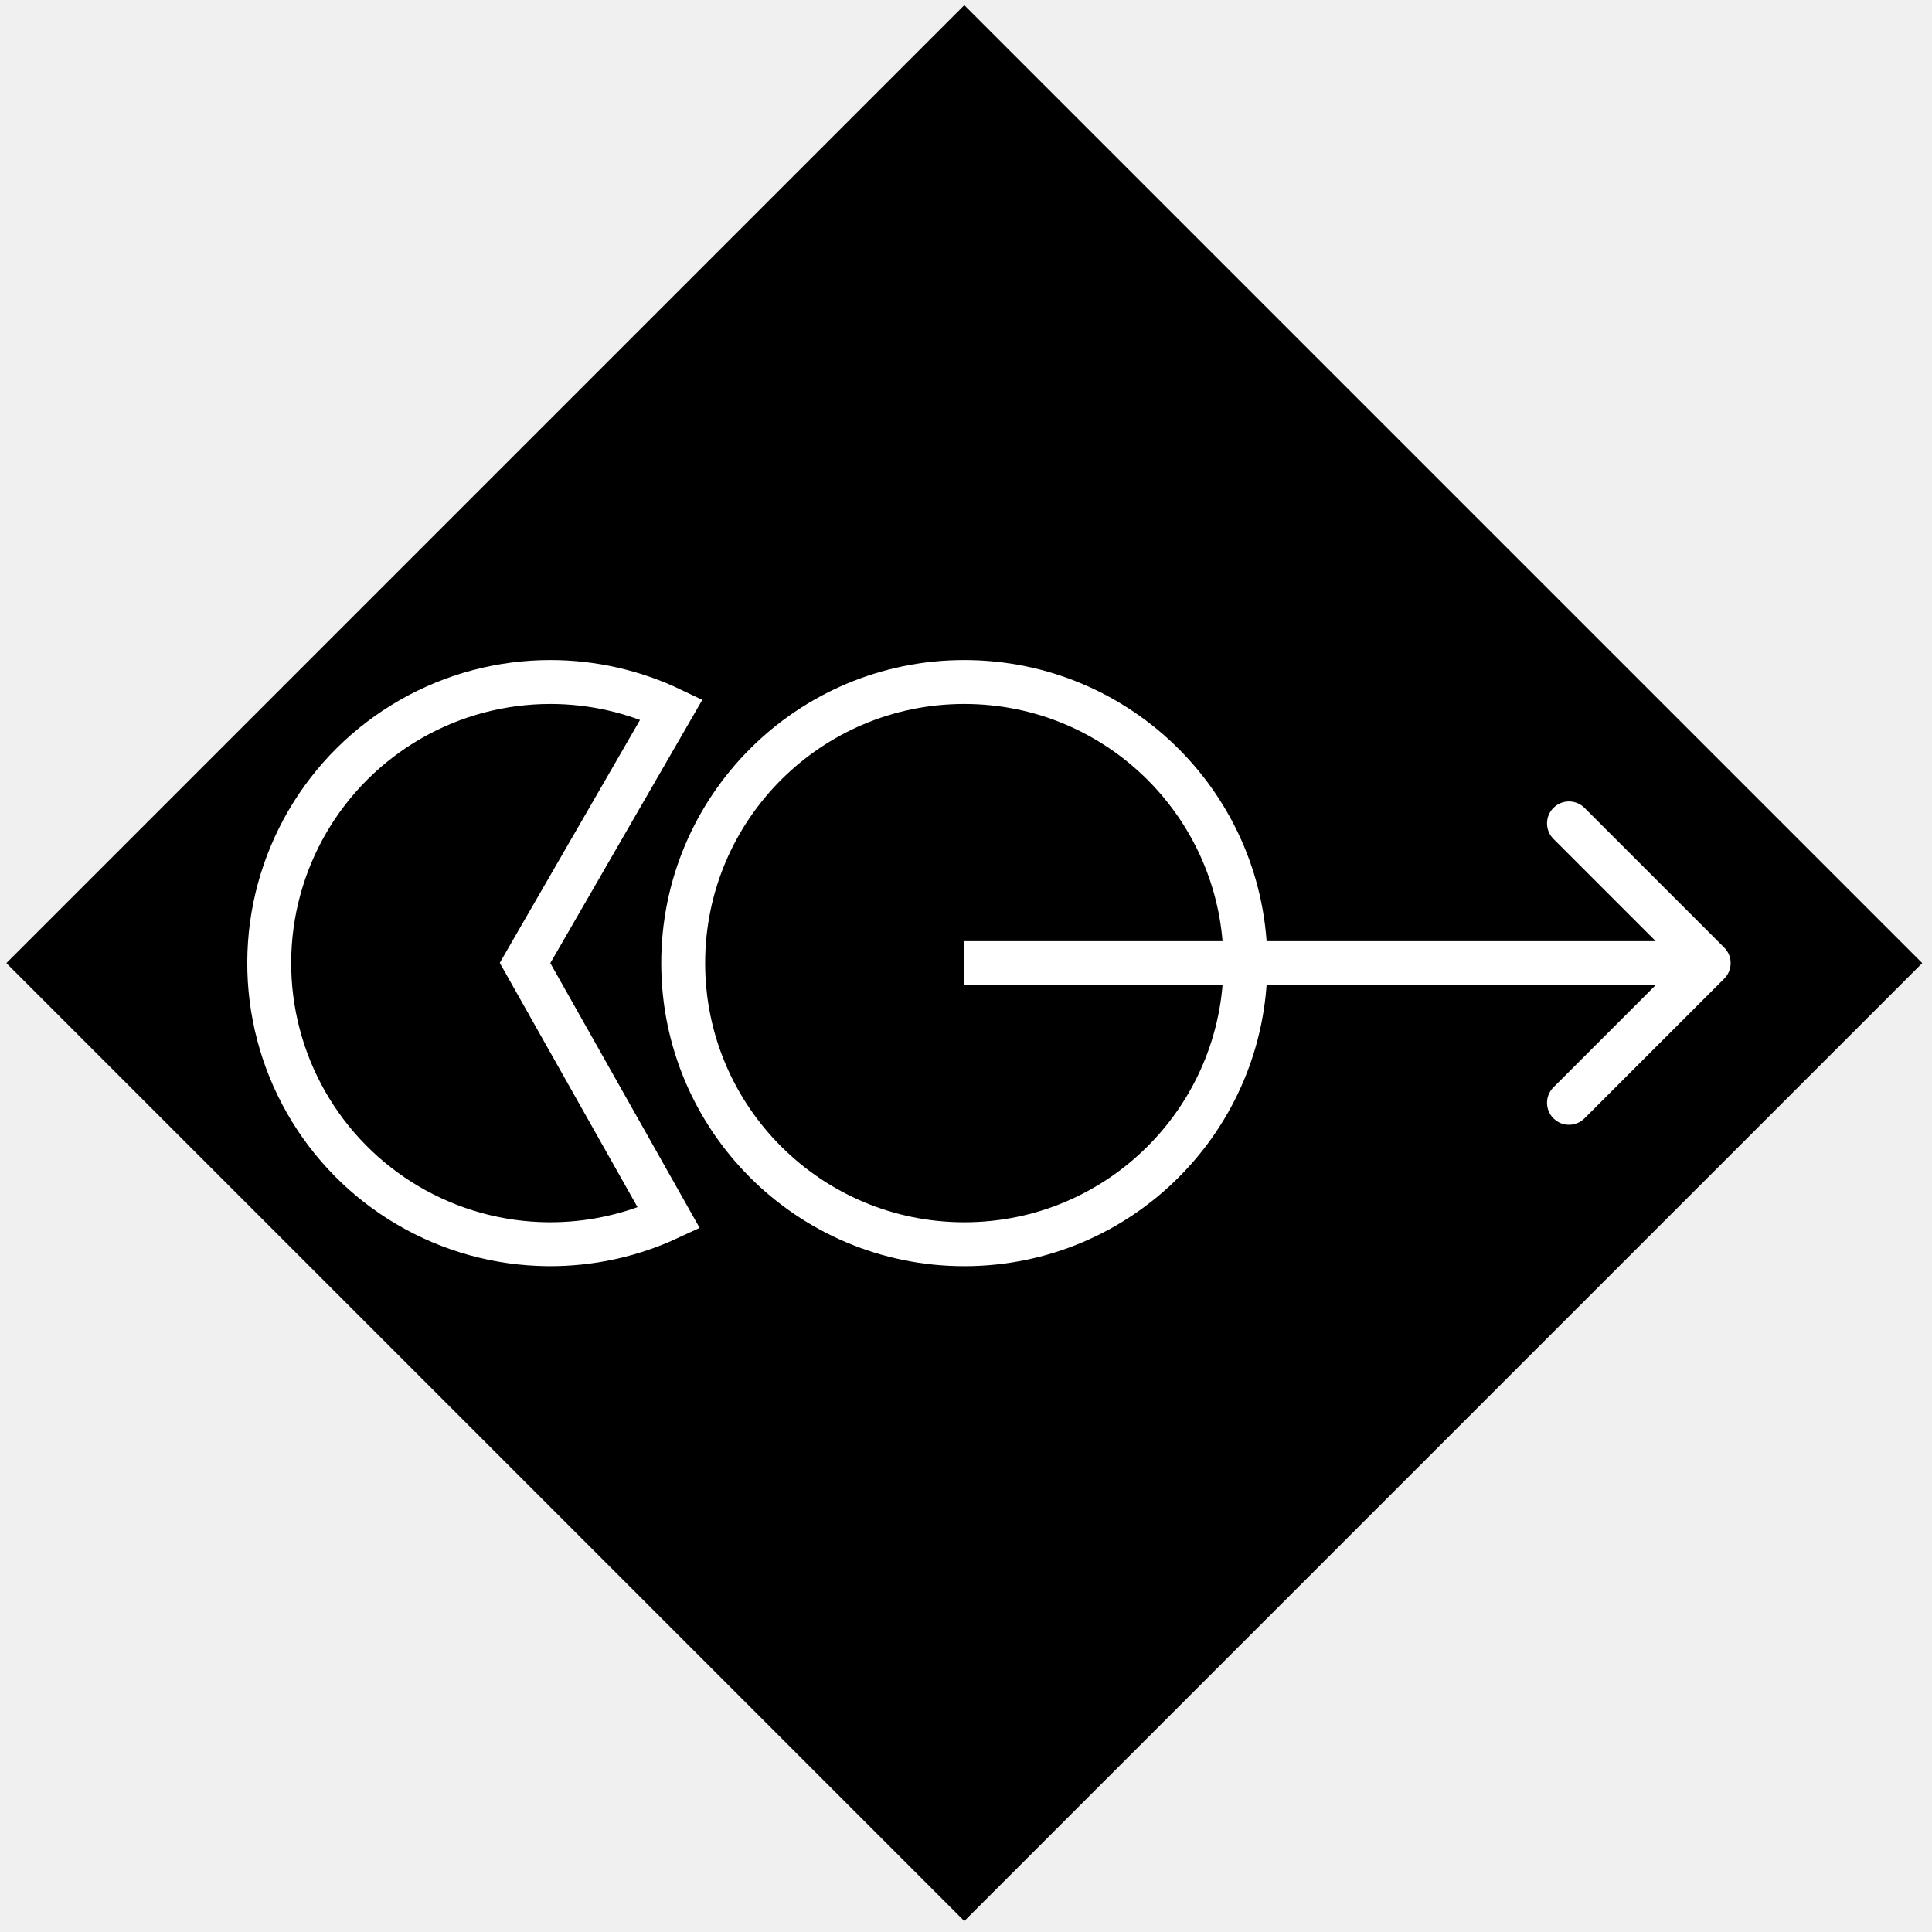
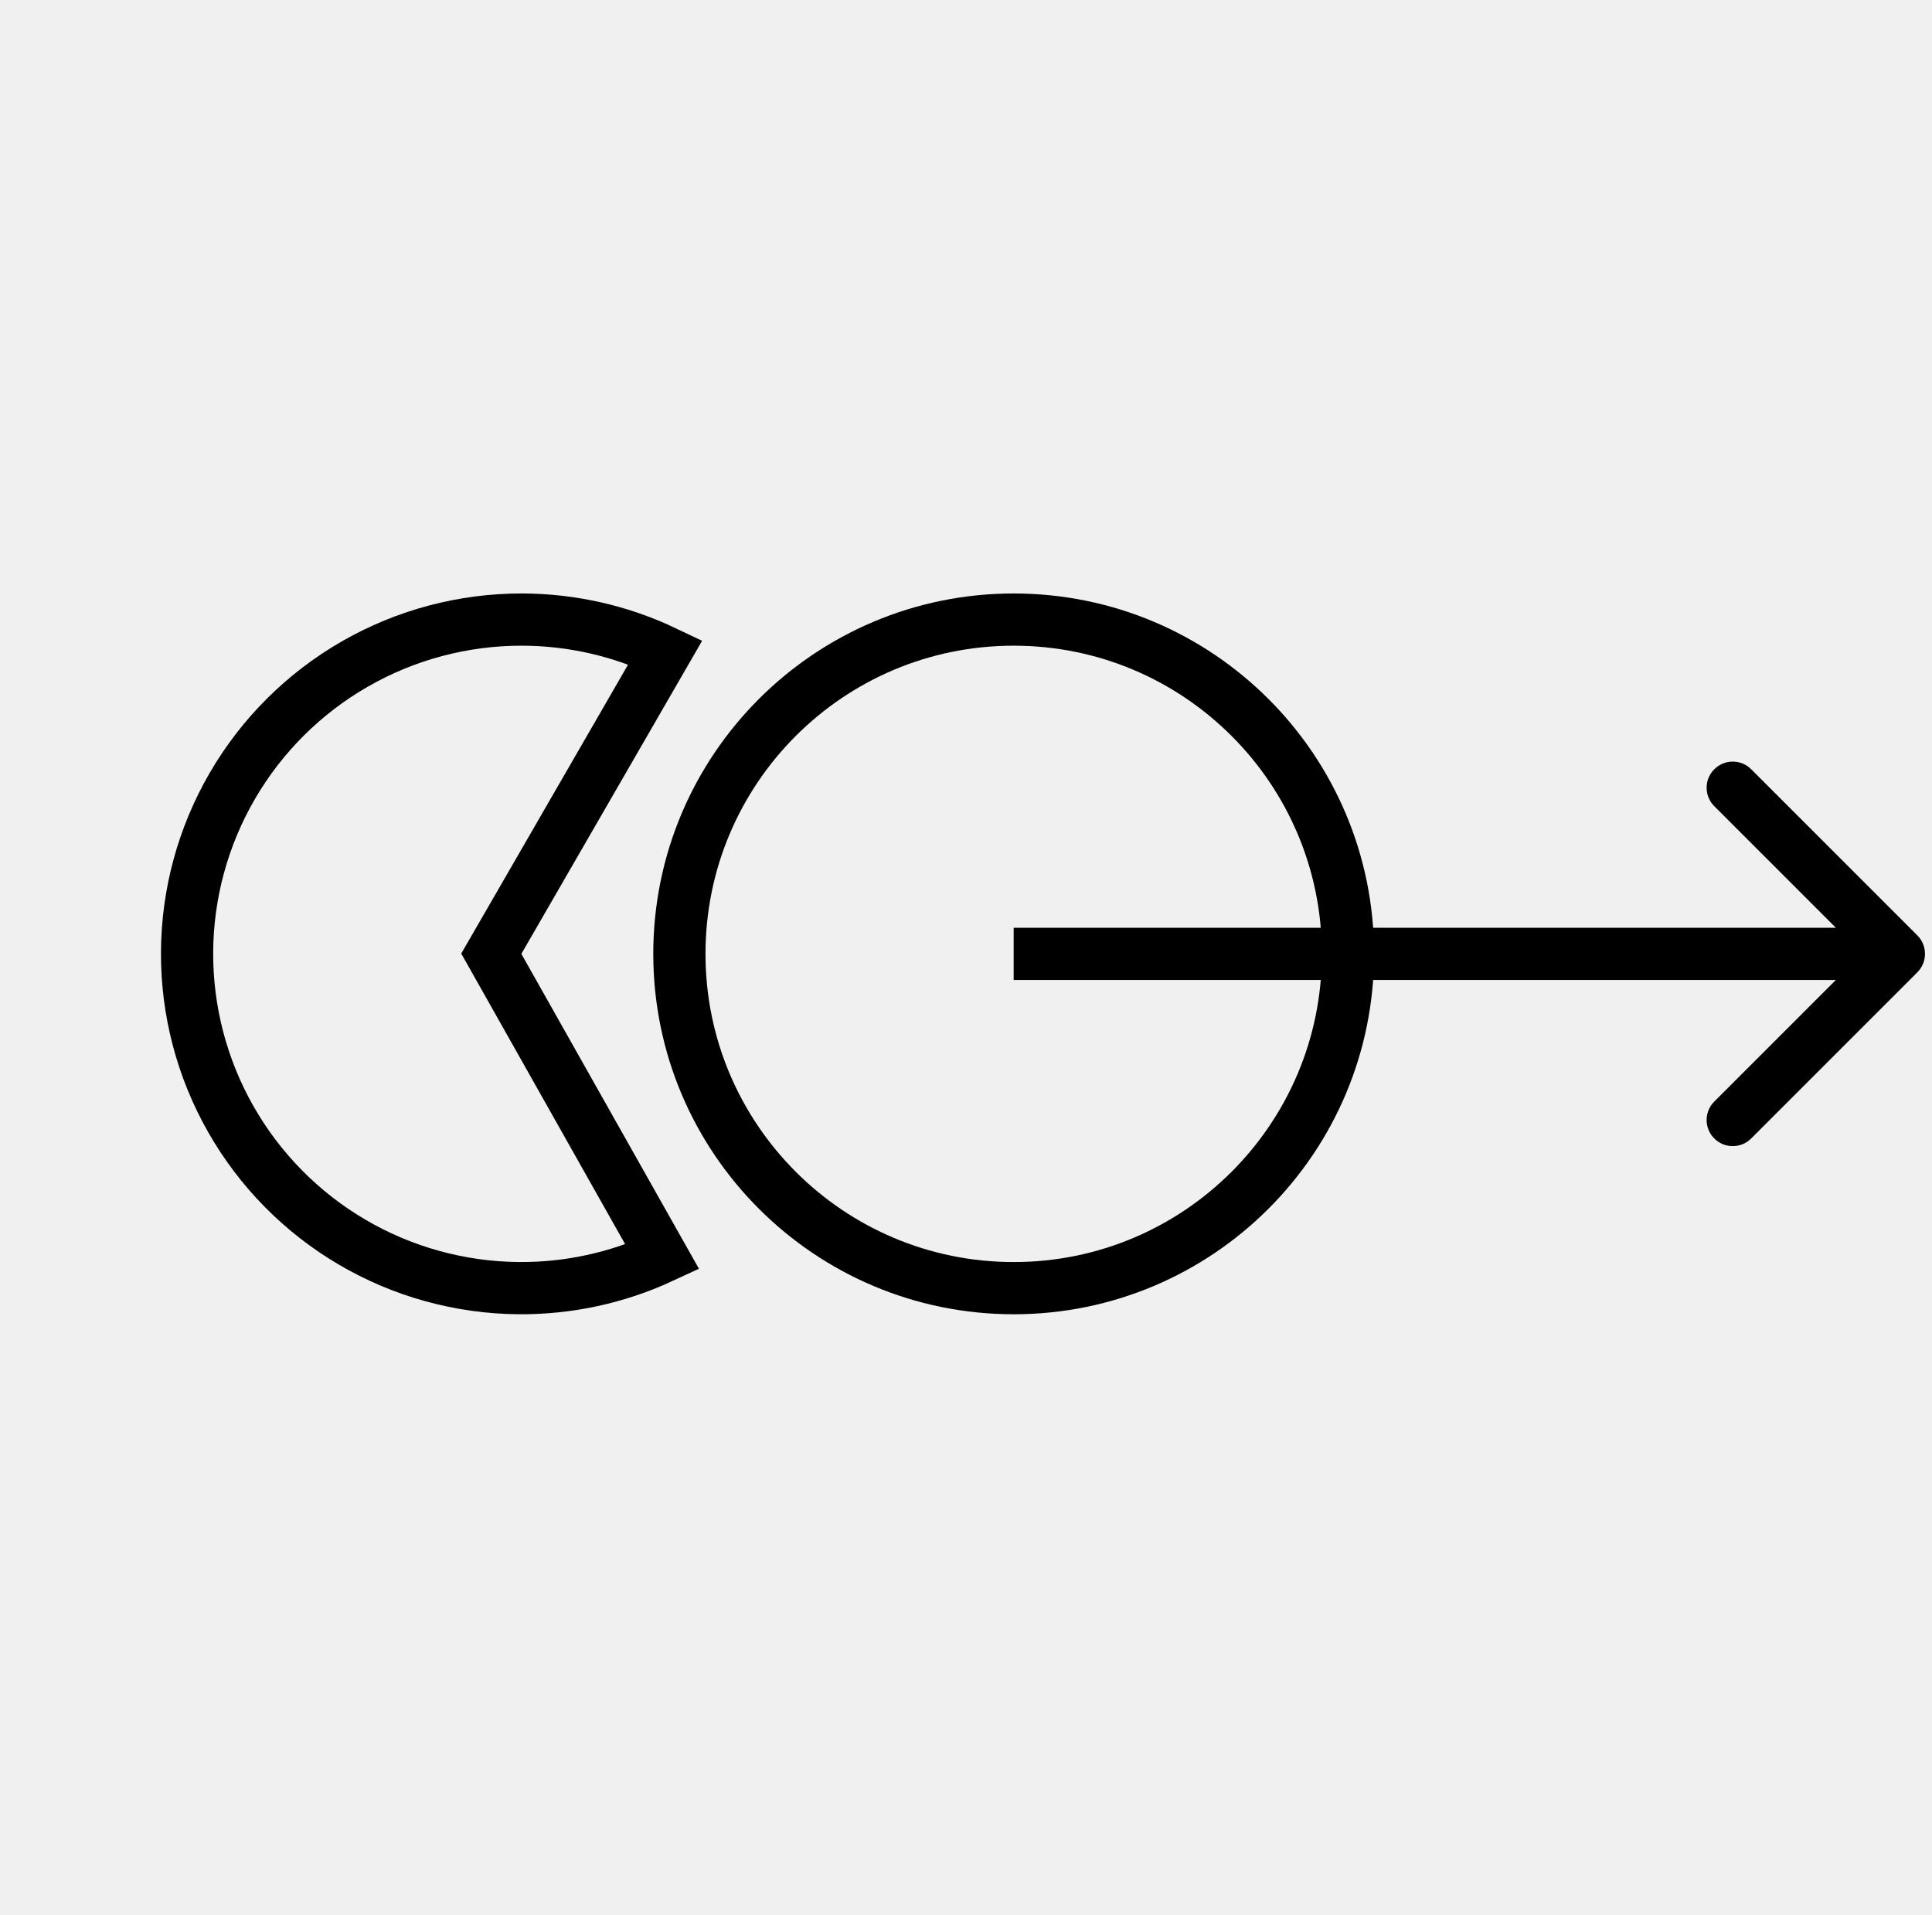
- <svg xmlns="http://www.w3.org/2000/svg" width="132" height="132" viewBox="0 0 132 132" fill="none">
-   <rect x="0.436" y="65.803" width="92.558" height="92.558" transform="rotate(-45 0.435852 65.8028)" fill="black" />
-   <path d="M85.091 65.803C85.091 76.41 76.492 85.009 65.885 85.009C55.277 85.009 46.678 76.41 46.678 65.803C46.678 55.196 55.277 46.597 65.885 46.597C76.492 46.597 85.091 55.196 85.091 65.803Z" stroke="white" stroke-width="3" />
-   <path d="M36.3 65.053L35.873 65.794L36.293 66.54L45.698 83.218C43.115 84.419 40.291 85.033 37.429 85.008C34.067 84.978 30.77 84.066 27.871 82.362C24.971 80.659 22.569 78.224 20.906 75.3C19.243 72.377 18.377 69.069 18.394 65.706C18.411 62.343 19.311 59.043 21.003 56.137C22.696 53.231 25.122 50.82 28.039 49.146C30.956 47.471 34.261 46.593 37.624 46.597C40.485 46.6 43.303 47.243 45.874 48.471L36.3 65.053Z" stroke="white" stroke-width="3" />
-   <path d="M117.804 66.863C118.39 66.278 118.39 65.328 117.804 64.742L108.258 55.196C107.672 54.61 106.722 54.61 106.137 55.196C105.551 55.782 105.551 56.732 106.137 57.318L114.622 65.803L106.137 74.288C105.551 74.874 105.551 75.824 106.137 76.409C106.722 76.995 107.672 76.995 108.258 76.409L117.804 66.863ZM65.885 67.303L116.743 67.303V64.303L65.885 64.303V67.303Z" fill="white" />
+ <svg xmlns="http://www.w3.org/2000/svg" width="111" height="110" viewBox="0 0 111 110" fill="none">
+   <path d="M77.445 54.803C77.445 65.41 68.846 74.009 58.239 74.009C47.632 74.009 39.033 65.41 39.033 54.803C39.033 44.196 47.632 35.597 58.239 35.597C68.846 35.597 77.445 44.196 77.445 54.803Z" stroke="black" stroke-width="3" />
+   <path d="M28.655 54.053L28.227 54.794L28.648 55.54L38.053 72.218C35.47 73.419 32.645 74.033 29.784 74.008C26.421 73.978 23.125 73.066 20.225 71.362C17.326 69.659 14.924 67.224 13.261 64.3C11.598 61.377 10.731 58.069 10.748 54.706C10.765 51.343 11.665 48.043 13.358 45.137C15.05 42.231 17.476 39.82 20.393 38.146C23.31 36.471 26.615 35.593 29.978 35.597C32.84 35.6 35.658 36.243 38.229 37.471L28.655 54.053Z" stroke="black" stroke-width="3" />
+   <path d="M110.158 55.863C110.744 55.278 110.744 54.328 110.158 53.742L100.612 44.196C100.027 43.61 99.077 43.61 98.491 44.196C97.905 44.782 97.905 45.732 98.491 46.318L106.976 54.803L98.491 63.288C97.905 63.874 97.905 64.824 98.491 65.409C99.077 65.995 100.027 65.995 100.612 65.409L110.158 55.863ZM58.239 56.303L109.098 56.303V53.303L58.239 53.303V56.303Z" fill="black" />
</svg>
